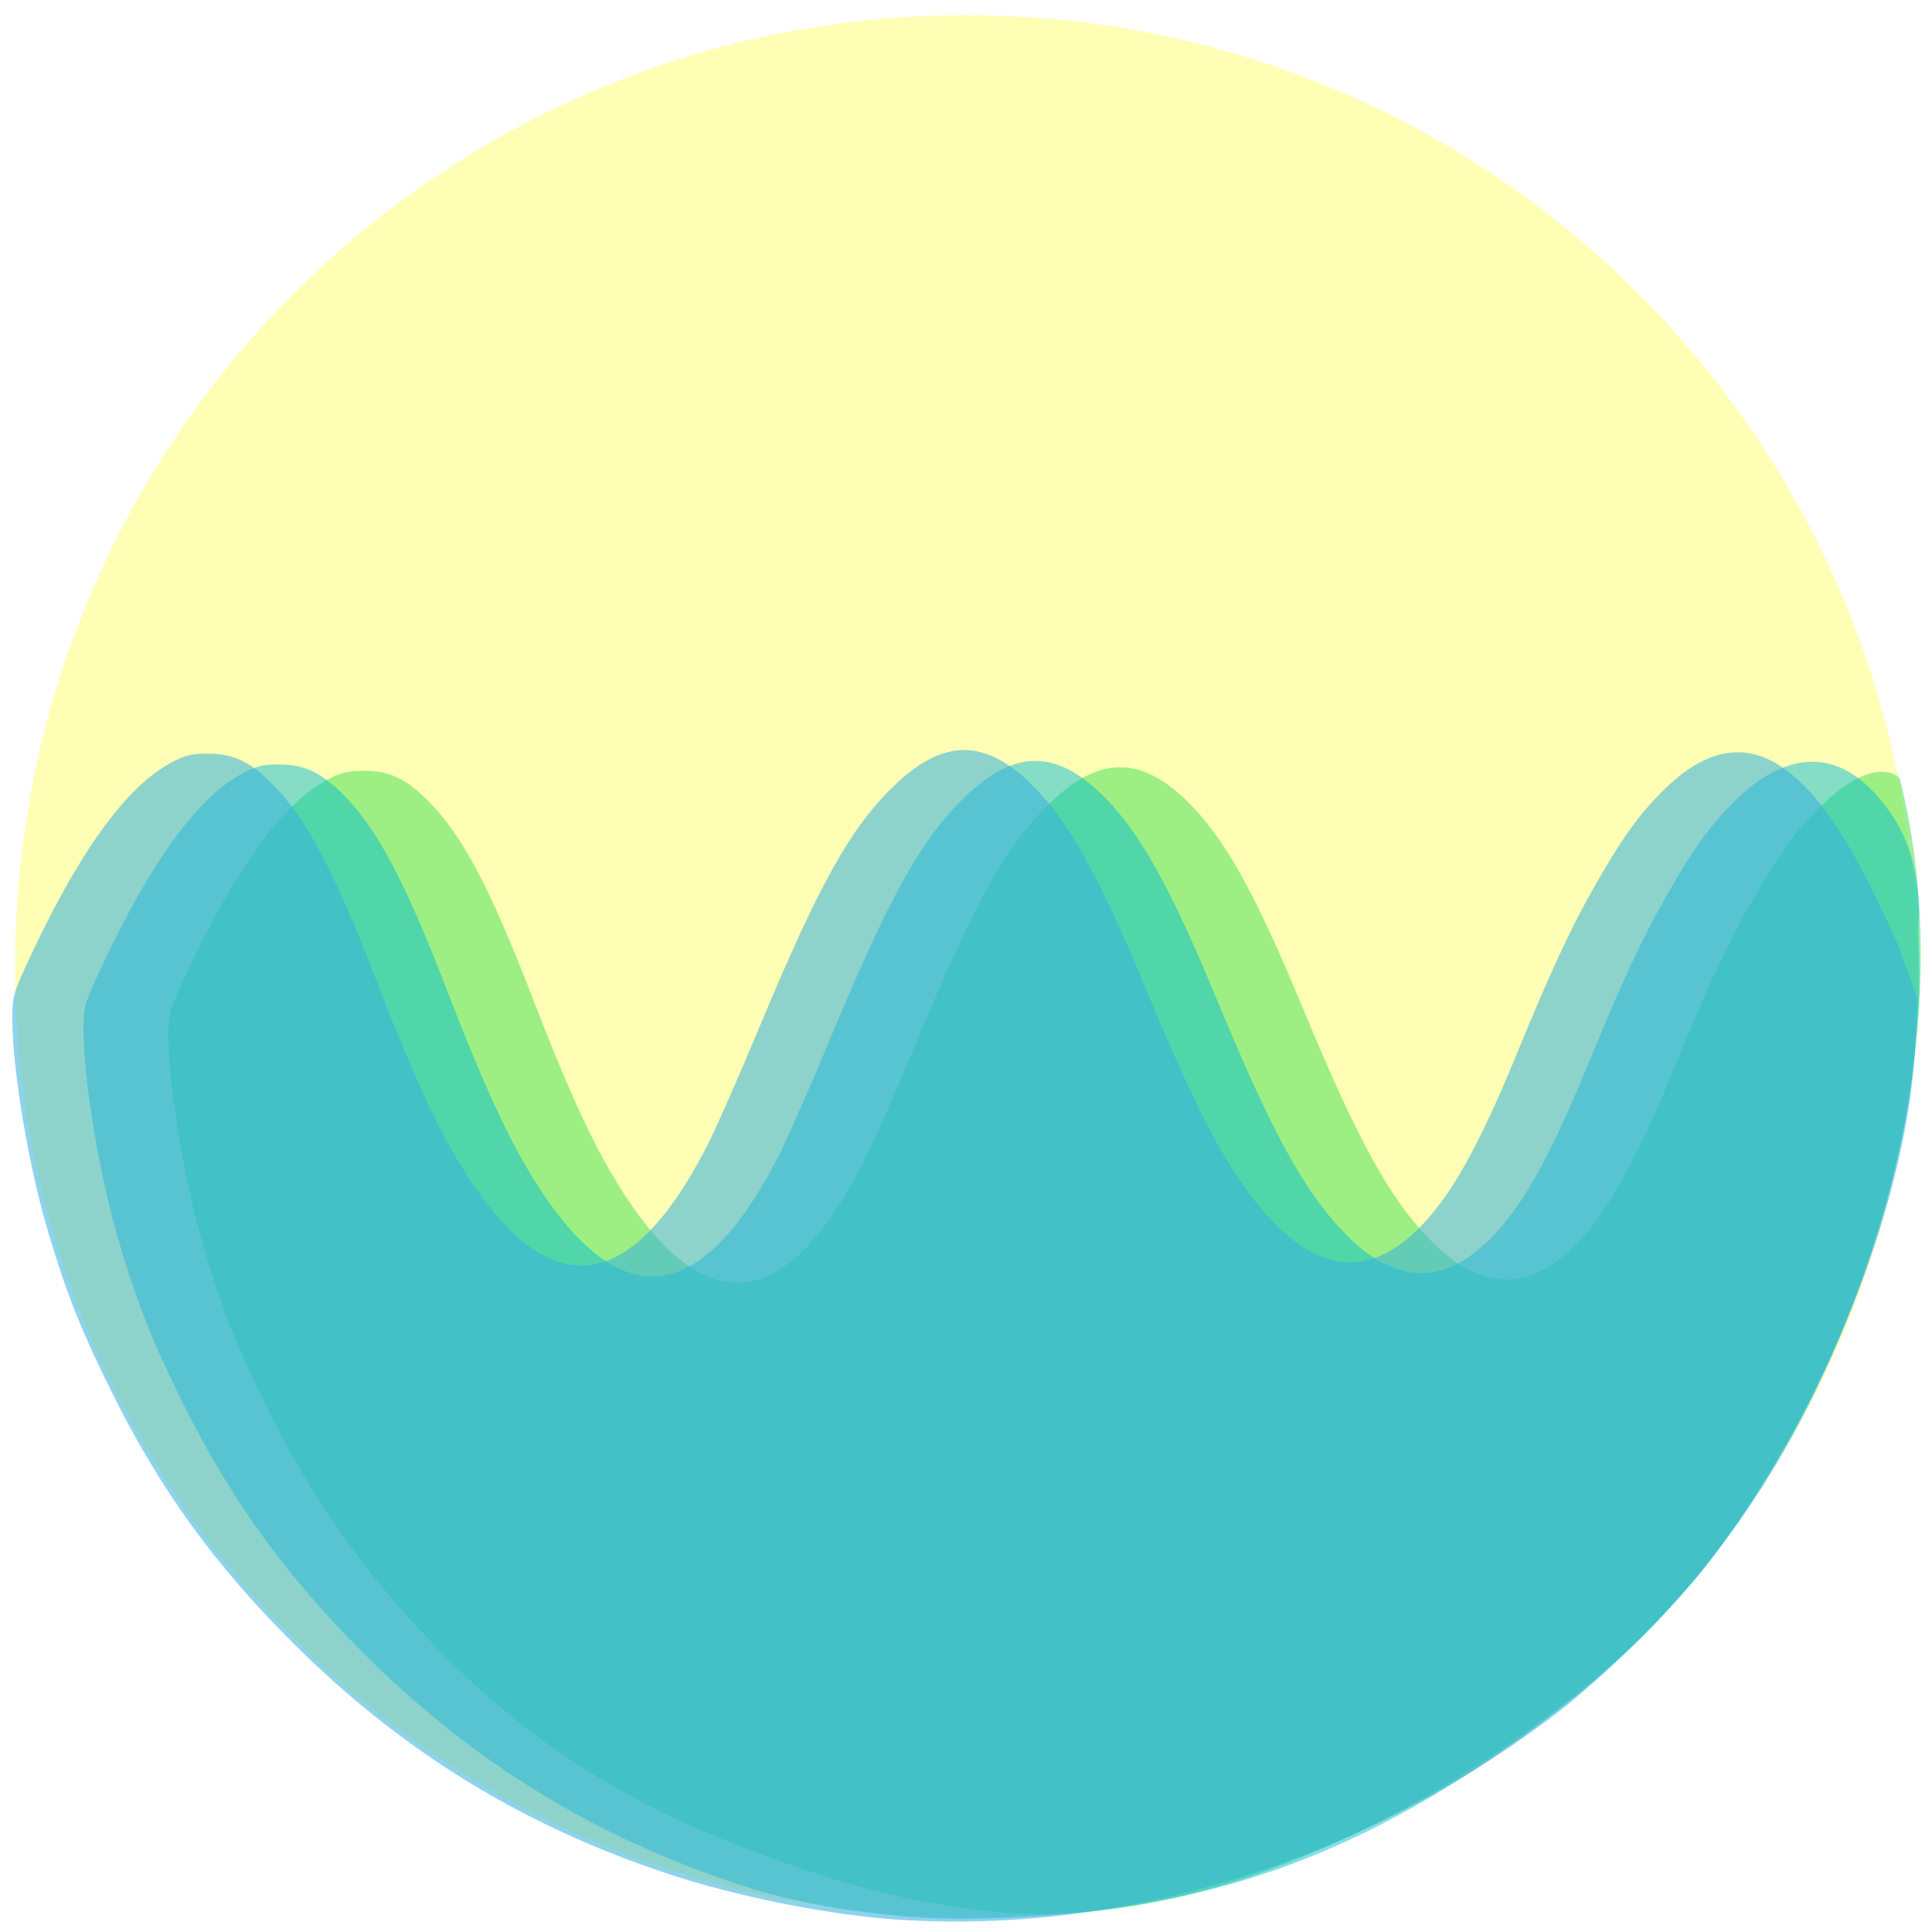
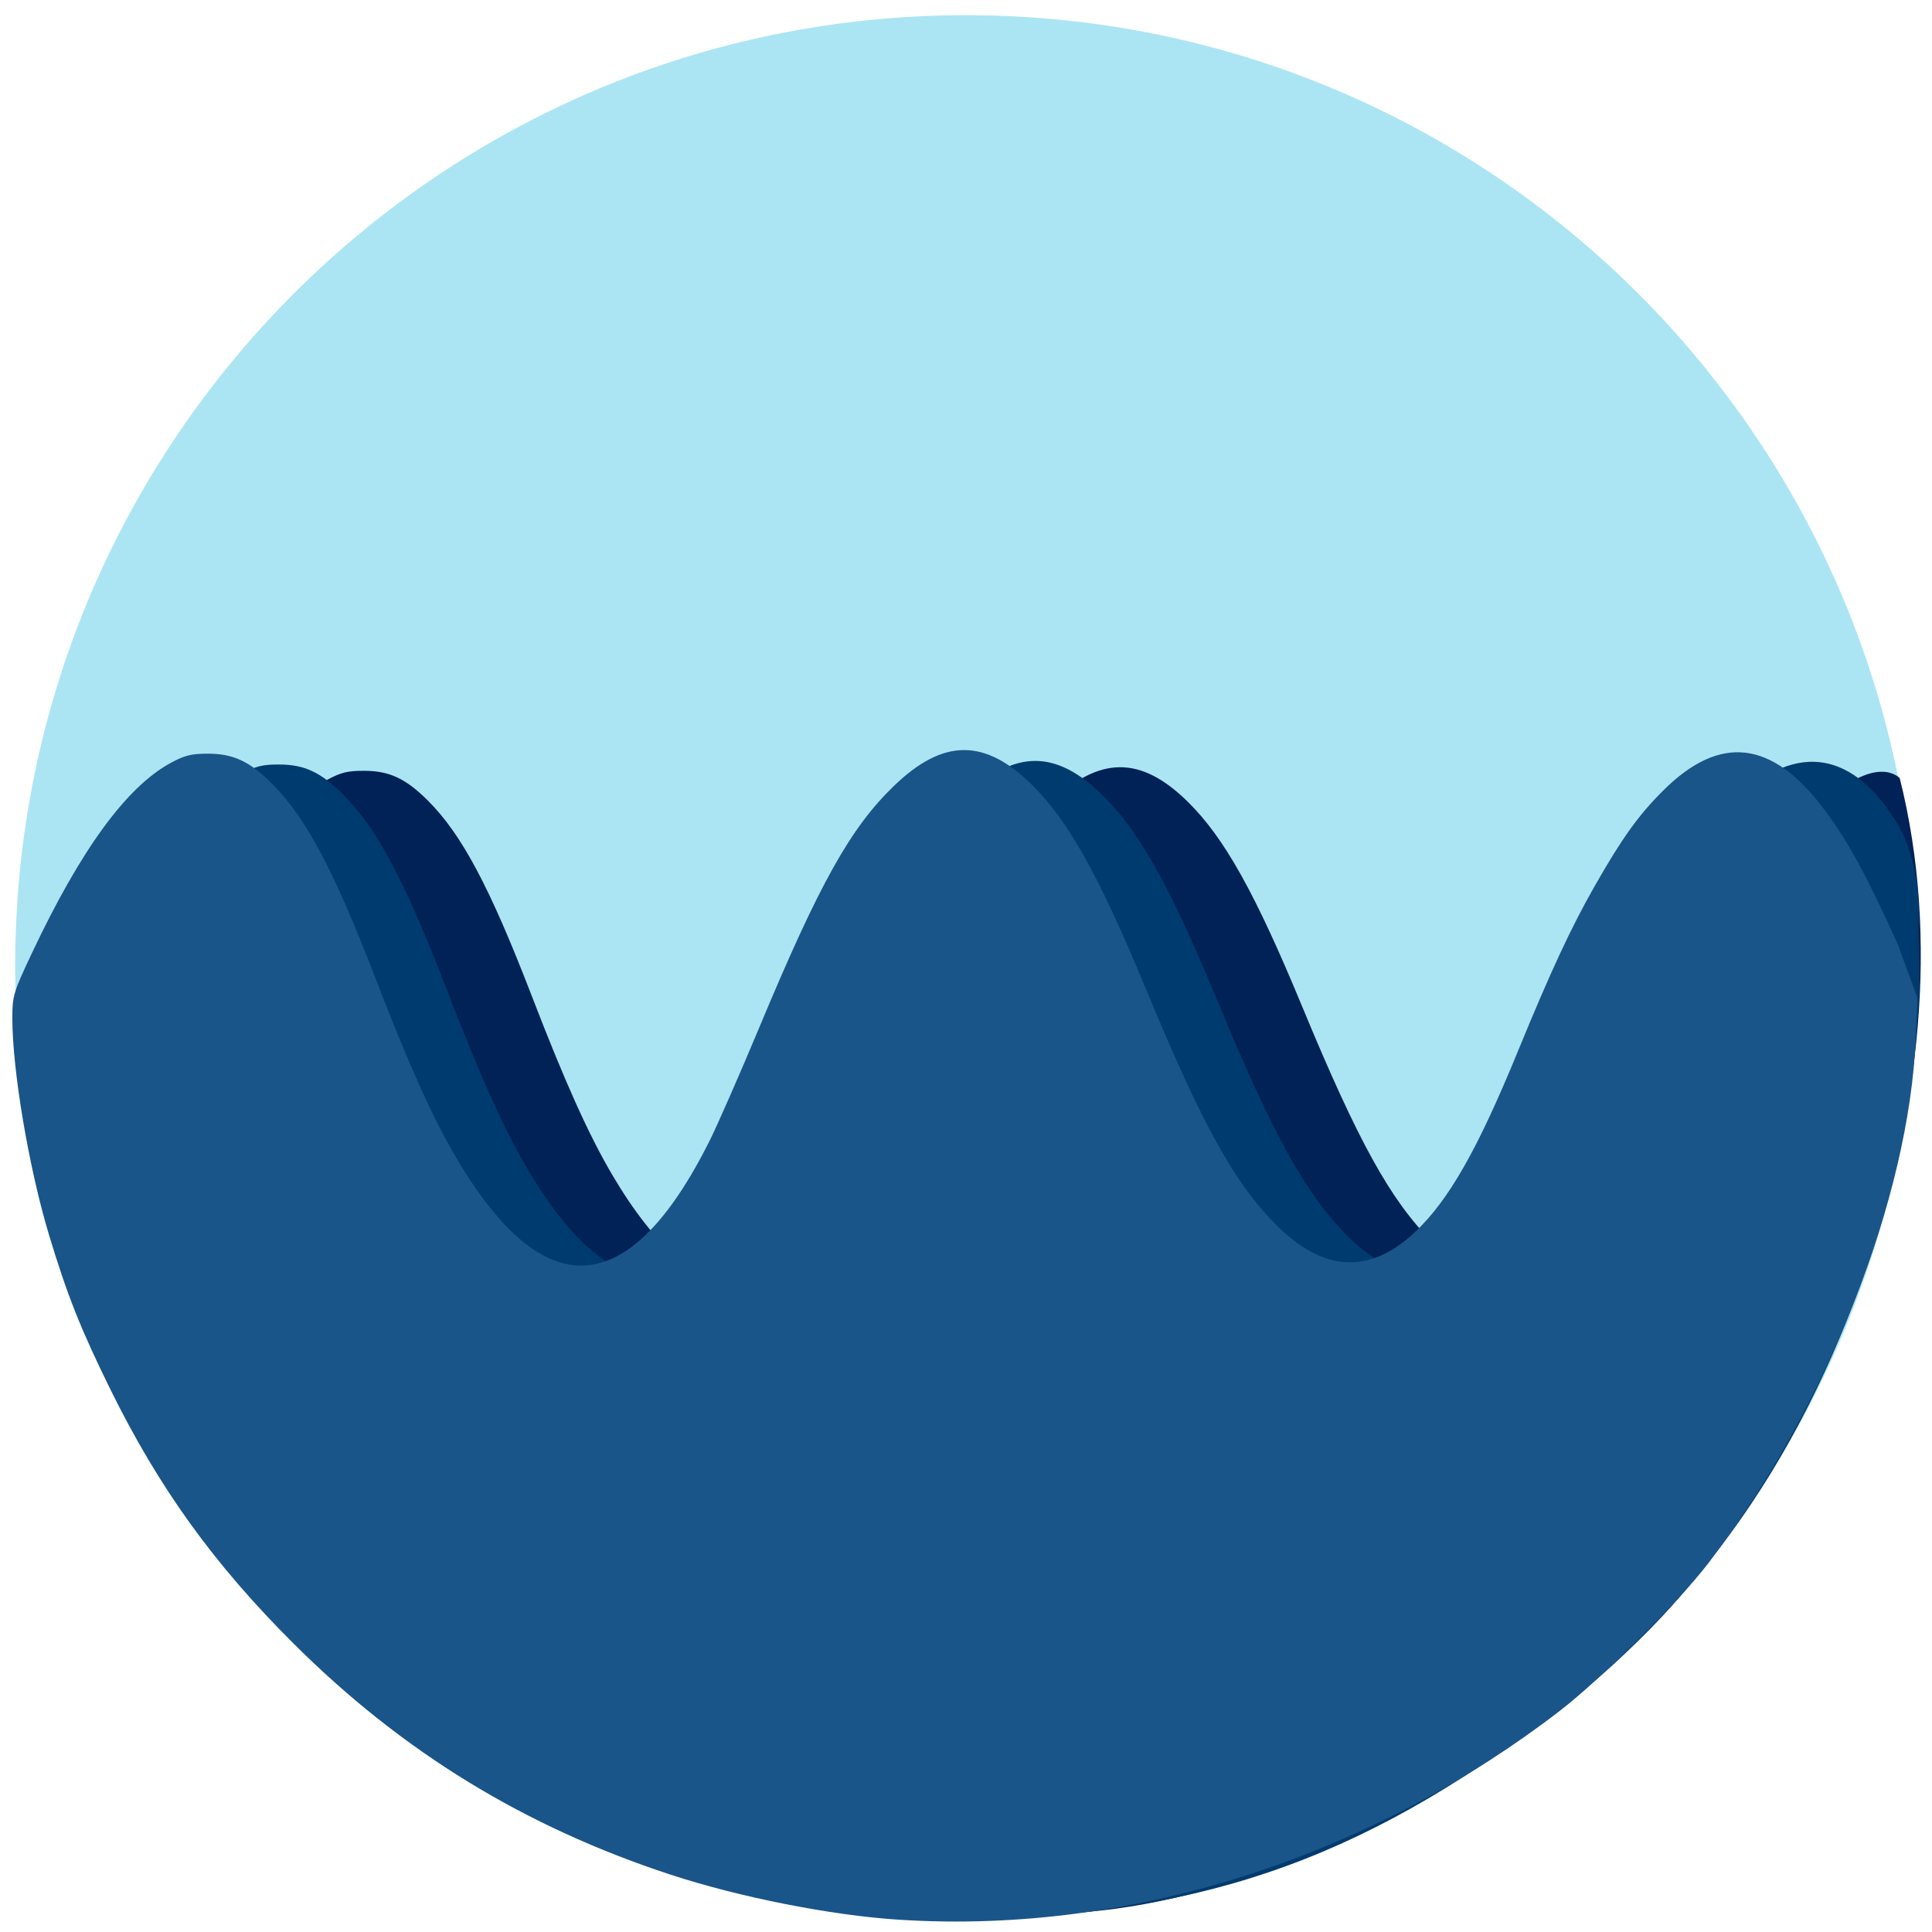
- <svg xmlns="http://www.w3.org/2000/svg" width="256" height="256" viewBox="0 0 67.733 67.733" id="svg2" version="1.1">
+ <svg xmlns="http://www.w3.org/2000/svg" version="1.1" id="svg2" viewBox="0 0 67.733 67.733" height="256" width="256">
  <defs id="defs4" />
-   <g id="layer4" style="display:inline">
-     <ellipse style="display:inline;fill:#fffeb5;fill-opacity:1;fill-rule:evenodd;stroke:#33b5cb;stroke-width:1.064;stroke-linecap:butt;stroke-linejoin:miter;stroke-miterlimit:4;stroke-dasharray:none;stroke-opacity:0" id="path7341" cx="33.867" cy="33.867" rx="33.334" ry="33.334" />
+   <g style="display:inline" id="layer4">
+     <ellipse ry="33.334" rx="33.334" cy="33.867" cx="33.867" id="path7341" style="display:inline;fill:#abe5f3;fill-opacity:1;fill-rule:evenodd;stroke:#33b5cb;stroke-width:1.064;stroke-linecap:butt;stroke-linejoin:miter;stroke-miterlimit:4;stroke-dasharray:none;stroke-opacity:0" />
  </g>
-   <g id="layer6" style="display:inline">
-     <path transform="translate(0,-229.2667)" style="display:inline;opacity:1;fill:#54e35e;fill-opacity:0.573;stroke:#000000;stroke-width:0;stroke-miterlimit:4;stroke-dasharray:none;stroke-opacity:0" d="m 36.612,296.367 c -2.387,0.024 -5.49,-0.593 -7.915,-1.389 -5.124,-1.682 -9.124,-3.696 -12.931,-7.488 -2.798,-2.788 -4.728,-5.467 -6.43,-8.924 -1.034,-2.102 -1.504,-3.284 -2.138,-5.377 -0.71,-2.344 -1.294,-5.791 -1.294,-7.632 0,-0.776 0.038,-0.901 0.686,-2.276 1.71,-3.624 3.313,-5.823 4.858,-6.663 0.501,-0.272 0.736,-0.331 1.329,-0.328 0.879,0.003 1.454,0.274 2.229,1.049 1.19,1.19 2.172,3.04 3.648,6.872 1.144,2.972 1.987,4.844 2.801,6.228 3.086,5.242 6.064,5.057 8.881,-0.552 0.279,-0.555 1.079,-2.379 1.777,-4.053 2.083,-4.989 3.174,-6.944 4.7,-8.415 1.723,-1.662 3.182,-1.672 4.839,-0.034 1.277,1.263 2.354,3.192 3.996,7.159 1.962,4.742 3.098,6.799 4.567,8.269 1.659,1.661 3.28,1.742 4.868,0.245 1.18,-1.113 2.193,-2.892 3.6,-6.324 1.149,-2.803 1.872,-4.358 2.705,-5.817 0.956,-1.675 1.526,-2.469 2.389,-3.329 1.992,-1.985 2.825,-1.04 2.825,-1.04 2.833,11.28 -2.95,24.604 -9.604,30.641 -5.914,5.255 -13.601,9.113 -20.385,9.181 z" id="path8254-8" />
+   <g style="display:inline" id="layer6">
+     <path id="path8254-8" d="m 36.612,296.367 c -2.387,0.024 -5.49,-0.593 -7.915,-1.389 -5.124,-1.682 -9.124,-3.696 -12.931,-7.488 -2.798,-2.788 -4.728,-5.467 -6.43,-8.924 -1.034,-2.102 -1.504,-3.284 -2.138,-5.377 -0.71,-2.344 -1.294,-5.791 -1.294,-7.632 0,-0.776 0.038,-0.901 0.686,-2.276 1.71,-3.624 3.313,-5.823 4.858,-6.663 0.501,-0.272 0.736,-0.331 1.329,-0.328 0.879,0.003 1.454,0.274 2.229,1.049 1.19,1.19 2.172,3.04 3.648,6.872 1.144,2.972 1.987,4.844 2.801,6.228 3.086,5.242 6.064,5.057 8.881,-0.552 0.279,-0.555 1.079,-2.379 1.777,-4.053 2.083,-4.989 3.174,-6.944 4.7,-8.415 1.723,-1.662 3.182,-1.672 4.839,-0.034 1.277,1.263 2.354,3.192 3.996,7.159 1.962,4.742 3.098,6.799 4.567,8.269 1.659,1.661 3.28,1.742 4.868,0.245 1.18,-1.113 2.193,-2.892 3.6,-6.324 1.149,-2.803 1.872,-4.358 2.705,-5.817 0.956,-1.675 1.526,-2.469 2.389,-3.329 1.992,-1.985 2.825,-1.04 2.825,-1.04 2.833,11.28 -2.95,24.604 -9.604,30.641 -5.914,5.255 -13.601,9.113 -20.385,9.181 z" style="display:inline;opacity:1;fill:#002256;fill-opacity:1;stroke:none;stroke-width:0;stroke-miterlimit:4;stroke-dasharray:none;stroke-opacity:0" transform="translate(0,-229.2667)" />
  </g>
-   <g id="layer5" style="display:inline">
-     <path transform="translate(0,-229.2667)" style="display:inline;opacity:1;fill:#00bcd4;fill-opacity:0.482;stroke-width:0.111" d="m 33.966,296.534 c -2.387,0.035 -5.545,-0.372 -7.971,-1.168 -5.124,-1.682 -9.401,-4.304 -13.208,-8.097 -2.798,-2.788 -4.728,-5.467 -6.43,-8.924 -1.034,-2.102 -1.504,-3.284 -2.138,-5.377 -0.71,-2.344 -1.294,-5.791 -1.294,-7.632 0,-0.776 0.038,-0.901 0.686,-2.276 1.71,-3.624 3.313,-5.823 4.858,-6.663 0.501,-0.272 0.736,-0.331 1.329,-0.328 0.879,0.003 1.454,0.274 2.229,1.049 1.19,1.19 2.172,3.04 3.648,6.872 1.144,2.972 1.987,4.844 2.801,6.228 3.086,5.242 6.064,5.057 8.881,-0.552 0.279,-0.555 1.079,-2.379 1.777,-4.053 2.083,-4.989 3.174,-6.944 4.7,-8.415 1.723,-1.662 3.182,-1.672 4.839,-0.034 1.277,1.263 2.354,3.192 3.996,7.159 1.962,4.742 3.098,6.799 4.567,8.269 1.659,1.661 3.28,1.742 4.868,0.245 1.18,-1.113 2.193,-2.892 3.6,-6.324 1.149,-2.803 1.872,-4.358 2.705,-5.817 0.956,-1.675 1.526,-2.469 2.389,-3.329 1.992,-1.985 4.019,-1.919 5.638,0.642 1.035,1.637 0.819,3.746 0.819,3.746 0.051,2.055 0.095,2.577 -0.258,5.546 -0.313,2.607 -1.942,9.833 -6.438,15.873 -1.362,1.83 -3.213,3.913 -5.342,5.586 -7.063,5.551 -12.807,7.651 -21.251,7.775 z" id="path8254-1" />
+   <g style="display:inline" id="layer5">
+     <path id="path8254-1" d="m 33.966,296.534 c -2.387,0.035 -5.545,-0.372 -7.971,-1.168 -5.124,-1.682 -9.401,-4.304 -13.208,-8.097 -2.798,-2.788 -4.728,-5.467 -6.43,-8.924 -1.034,-2.102 -1.504,-3.284 -2.138,-5.377 -0.71,-2.344 -1.294,-5.791 -1.294,-7.632 0,-0.776 0.038,-0.901 0.686,-2.276 1.71,-3.624 3.313,-5.823 4.858,-6.663 0.501,-0.272 0.736,-0.331 1.329,-0.328 0.879,0.003 1.454,0.274 2.229,1.049 1.19,1.19 2.172,3.04 3.648,6.872 1.144,2.972 1.987,4.844 2.801,6.228 3.086,5.242 6.064,5.057 8.881,-0.552 0.279,-0.555 1.079,-2.379 1.777,-4.053 2.083,-4.989 3.174,-6.944 4.7,-8.415 1.723,-1.662 3.182,-1.672 4.839,-0.034 1.277,1.263 2.354,3.192 3.996,7.159 1.962,4.742 3.098,6.799 4.567,8.269 1.659,1.661 3.28,1.742 4.868,0.245 1.18,-1.113 2.193,-2.892 3.6,-6.324 1.149,-2.803 1.872,-4.358 2.705,-5.817 0.956,-1.675 1.526,-2.469 2.389,-3.329 1.992,-1.985 4.019,-1.919 5.638,0.642 1.035,1.637 0.819,3.746 0.819,3.746 0.051,2.055 0.095,2.577 -0.258,5.546 -0.313,2.607 -1.942,9.833 -6.438,15.873 -1.362,1.83 -3.213,3.913 -5.342,5.586 -7.063,5.551 -12.807,7.651 -21.251,7.775 z" style="display:inline;opacity:1;fill:#003b6f;fill-opacity:1;stroke-width:0.111;stroke:none" transform="translate(0,-229.2667)" />
  </g>
-   <g id="layer1" transform="translate(0,-229.2667)" style="display:inline">
-     <path style="display:inline;opacity:1;fill:#37b1dc;fill-opacity:0.569;stroke-width:0.419" d="M 119.159,254.375 C 110.156,253.8 97.993,251.401 88.825,248.391 69.46,242.033 53.294,232.122 38.907,217.789 28.332,207.253 21.035,197.126 14.606,184.06 10.696,176.115 8.921,171.65 6.525,163.739 3.843,154.88 1.634,141.854 1.634,134.893 c 0,-2.933 0.143,-3.406 2.594,-8.602 6.463,-13.698 12.521,-22.006 18.361,-25.185 1.892,-1.03 2.781,-1.249 5.022,-1.241 3.32,0.012 5.496,1.035 8.425,3.964 4.499,4.499 8.21,11.49 13.787,25.972 4.325,11.231 7.509,18.309 10.588,23.539 11.665,19.813 22.92,19.113 33.568,-2.088 1.054,-2.099 4.077,-8.992 6.718,-15.319 7.871,-18.857 11.997,-26.244 17.763,-31.805 6.513,-6.28 12.026,-6.319 18.287,-0.129 4.828,4.773 8.898,12.066 15.101,27.059 7.416,17.922 11.709,25.696 17.26,31.255 6.269,6.277 12.398,6.585 18.399,0.926 4.461,-4.207 8.288,-10.93 13.605,-23.903 4.343,-10.594 7.075,-16.471 10.224,-21.987 3.614,-6.332 5.767,-9.332 9.03,-12.584 7.529,-7.503 14.417,-6.718 21.308,2.427 3.127,4.149 5.615,8.7 9.764,17.86 l 2.633,7.192 -0.22,5.273 c -0.881,21.157 -11.748,49.03 -27.509,69.639 -3.896,5.095 -14.22,15.345 -19.666,19.544 -24.004,18.509 -55.498,29.716 -87.517,27.673 z" id="path8254" transform="matrix(0.2645833,0,0,0.2645833,0,229.2667)" />
+   <g style="display:inline" transform="translate(0,-229.2667)" id="layer1">
+     <path transform="matrix(0.2645833,0,0,0.2645833,0,229.2667)" id="path8254" d="M 119.159,254.375 C 110.156,253.8 97.993,251.401 88.825,248.391 69.46,242.033 53.294,232.122 38.907,217.789 28.332,207.253 21.035,197.126 14.606,184.06 10.696,176.115 8.921,171.65 6.525,163.739 3.843,154.88 1.634,141.854 1.634,134.893 c 0,-2.933 0.143,-3.406 2.594,-8.602 6.463,-13.698 12.521,-22.006 18.361,-25.185 1.892,-1.03 2.781,-1.249 5.022,-1.241 3.32,0.012 5.496,1.035 8.425,3.964 4.499,4.499 8.21,11.49 13.787,25.972 4.325,11.231 7.509,18.309 10.588,23.539 11.665,19.813 22.92,19.113 33.568,-2.088 1.054,-2.099 4.077,-8.992 6.718,-15.319 7.871,-18.857 11.997,-26.244 17.763,-31.805 6.513,-6.28 12.026,-6.319 18.287,-0.129 4.828,4.773 8.898,12.066 15.101,27.059 7.416,17.922 11.709,25.696 17.26,31.255 6.269,6.277 12.398,6.585 18.399,0.926 4.461,-4.207 8.288,-10.93 13.605,-23.903 4.343,-10.594 7.075,-16.471 10.224,-21.987 3.614,-6.332 5.767,-9.332 9.03,-12.584 7.529,-7.503 14.417,-6.718 21.308,2.427 3.127,4.149 5.615,8.7 9.764,17.86 l 2.633,7.192 -0.22,5.273 c -0.881,21.157 -11.748,49.03 -27.509,69.639 -3.896,5.095 -14.22,15.345 -19.666,19.544 -24.004,18.509 -55.498,29.716 -87.517,27.673 z" style="display:inline;opacity:1;fill:#1a5589;fill-opacity:1;stroke-width:0.419;stroke:none" />
  </g>
</svg>
